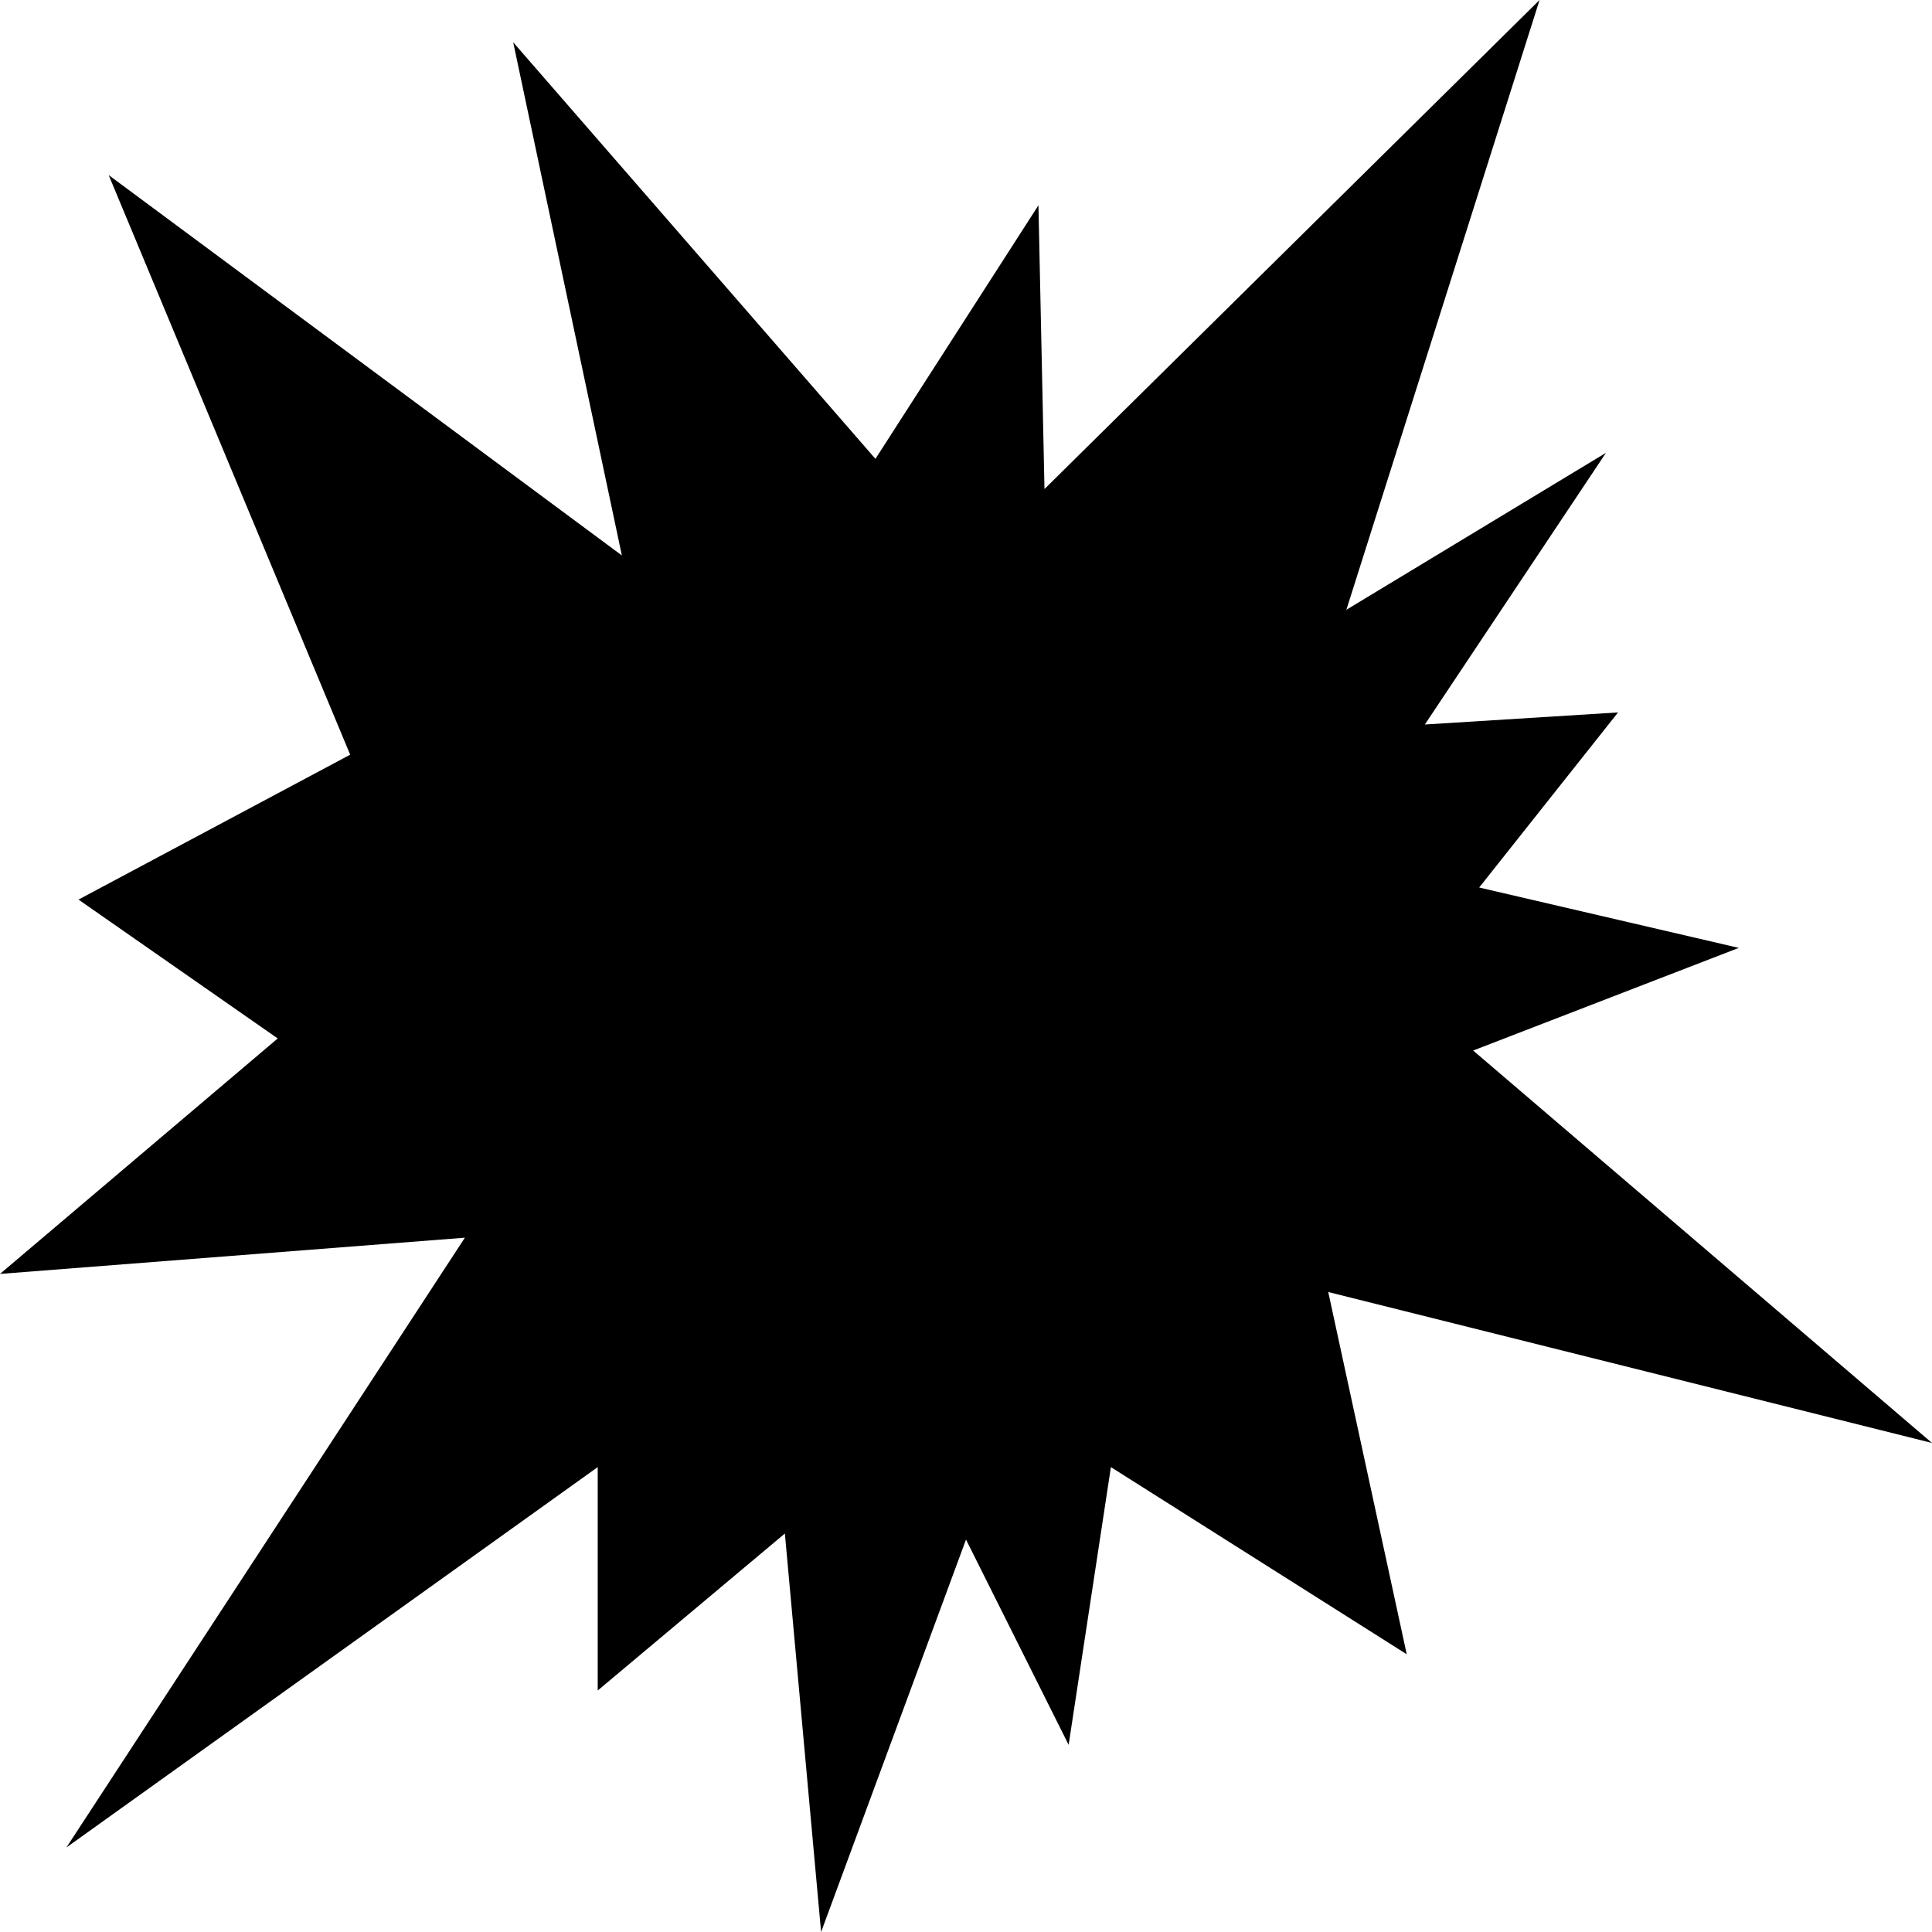
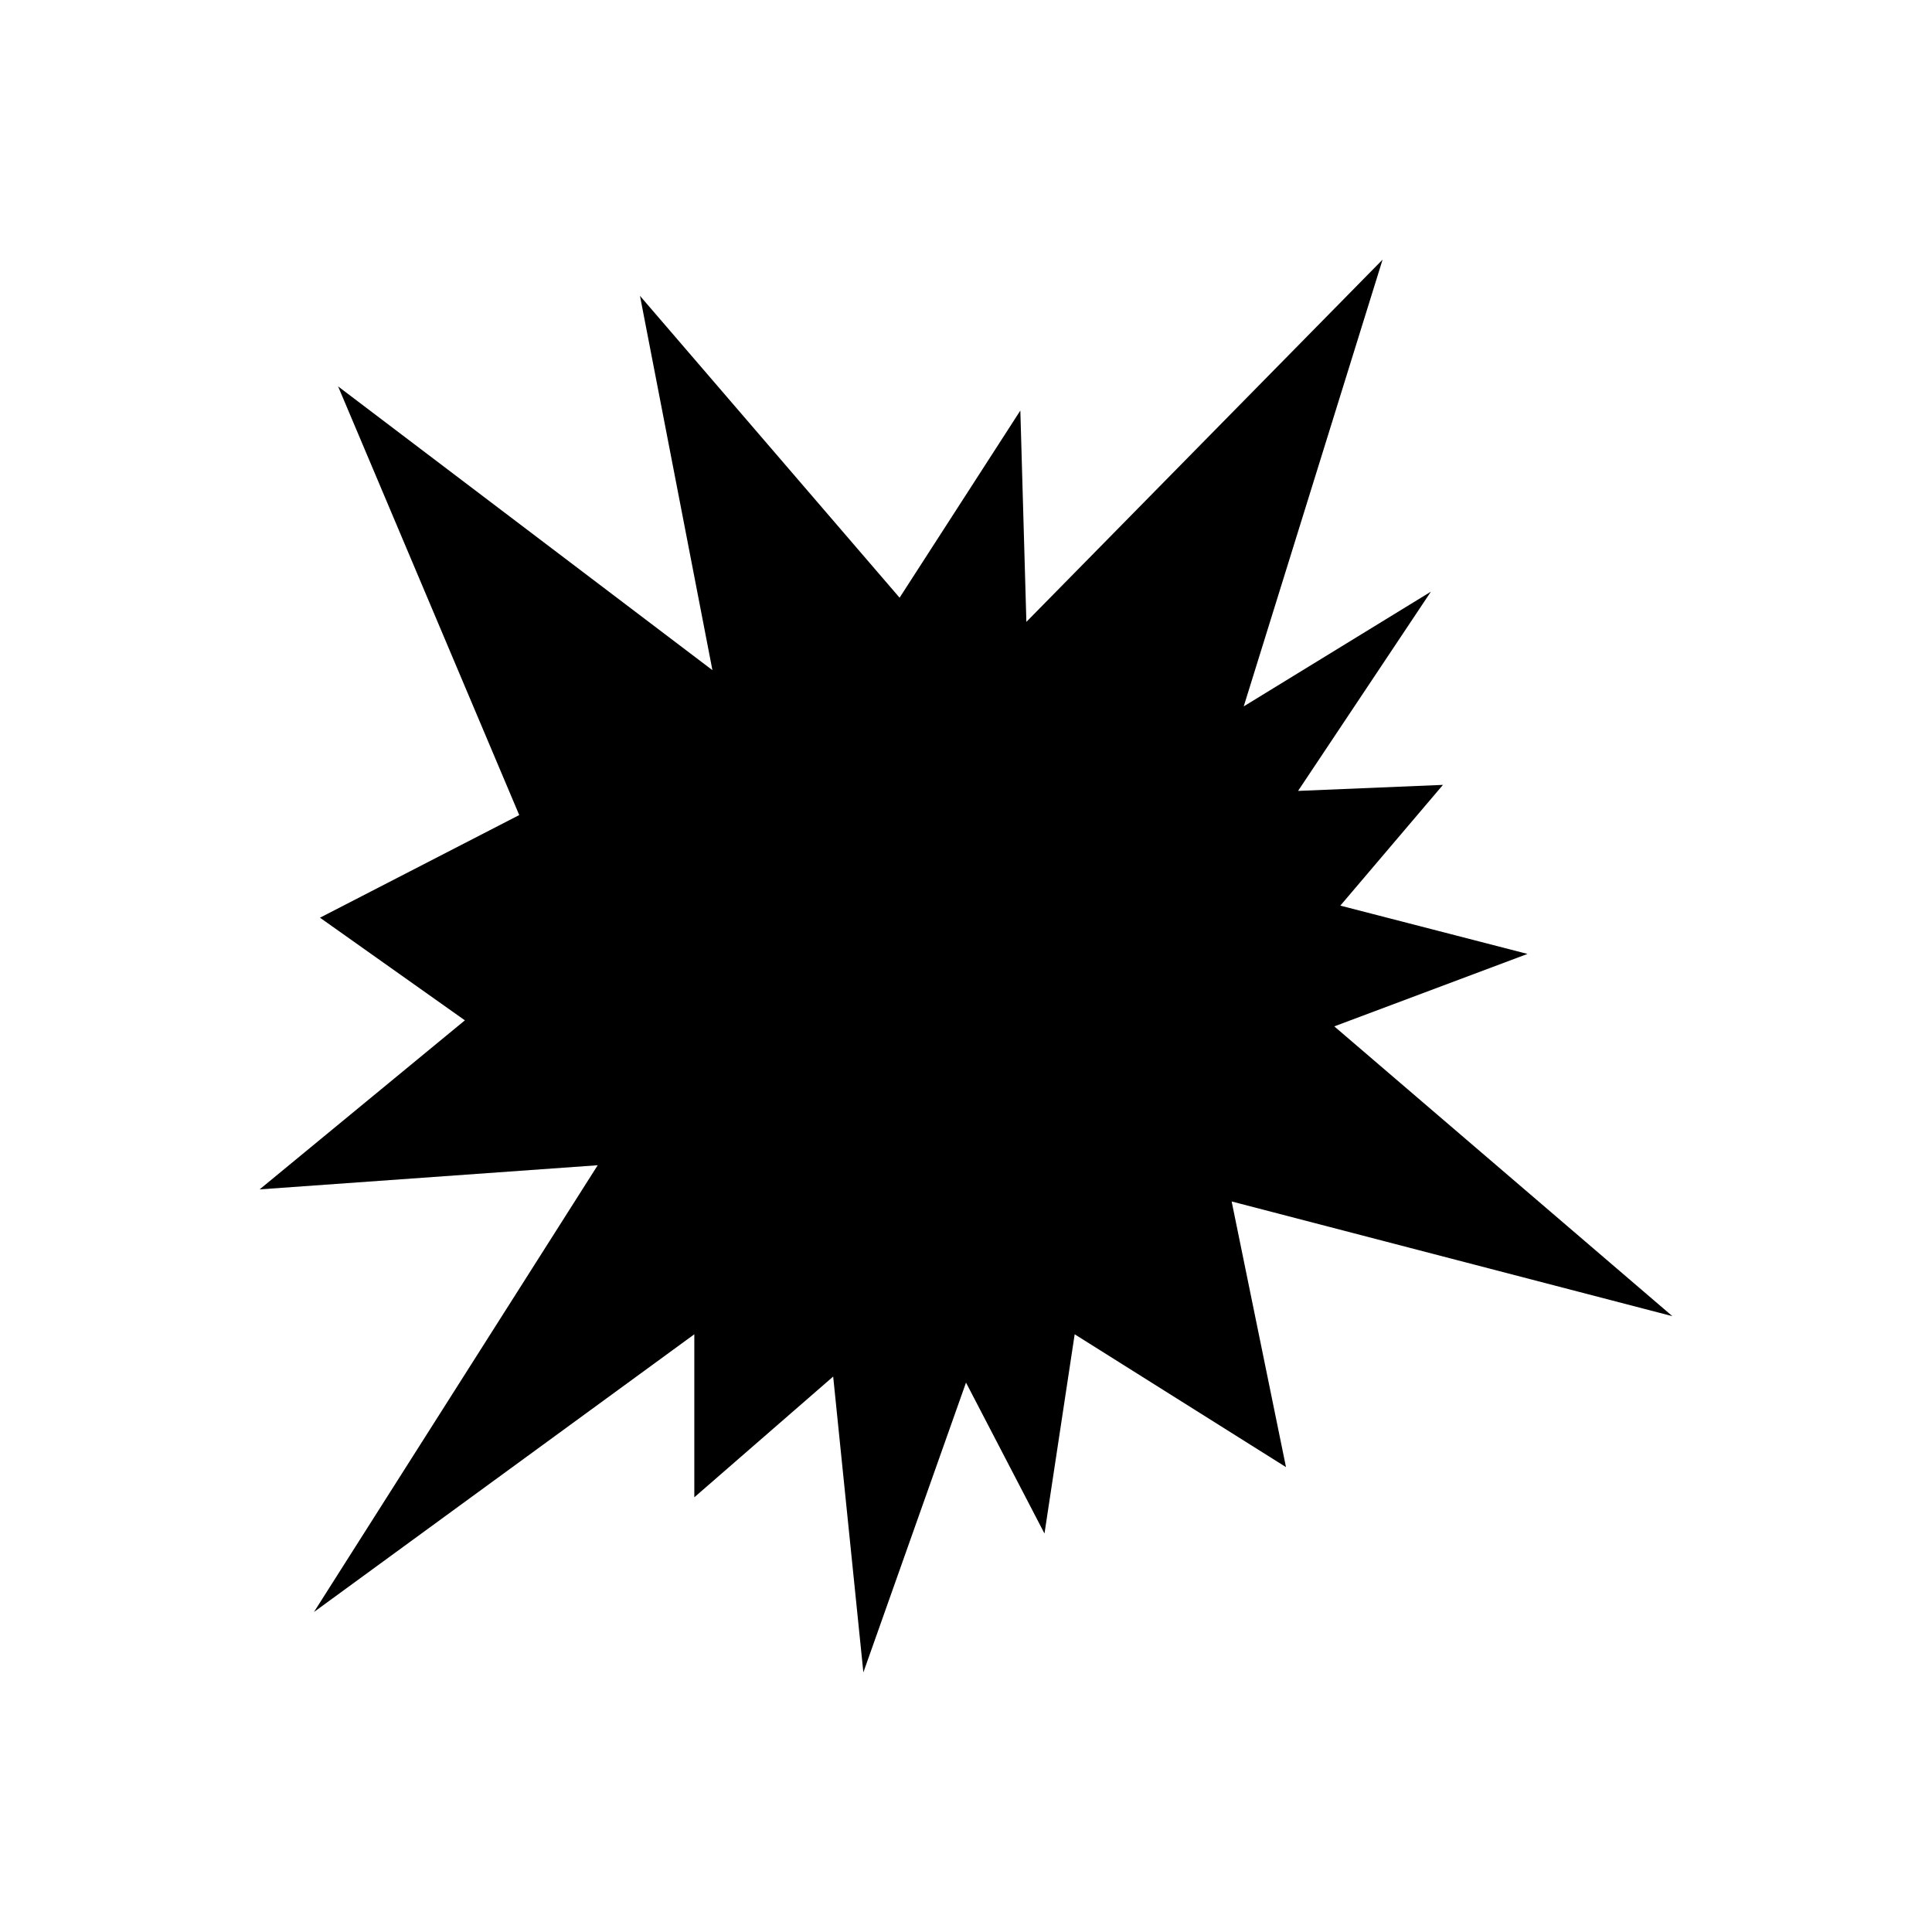
- <svg xmlns="http://www.w3.org/2000/svg" version="1.1" id="Capa_1" x="0px" y="0px" viewBox="0 0 455.111 455.111" style="enable-background:new 0 0 455.111 455.111;" xml:space="preserve">
-   <polygon points="15.644,435.2 140.8,345.6 140.8,398.222 184.889,361.244 193.422,455.111 227.556,362.667  251.733,411.022 261.689,345.6 331.378,389.689 312.889,304.356 455.111,339.911 347.022,247.467 409.6,223.289 348.444,209.067  381.156,167.822 335.644,170.667 378.311,106.667 317.156,143.644 362.667,0 246.044,115.2 244.622,48.356 206.222,108.089  120.889,9.956 146.489,130.844 25.6,41.244 82.489,177.778 18.489,211.911 65.422,244.622 0,300.089 109.511,291.556 " />
-   <polygon points="73.956,379.733 163.556,314.311 163.556,352.711 196.267,324.267 203.378,393.956   227.556,325.689 246.044,361.244 253.156,314.311 302.933,345.6 290.133,283.022 393.956,310.044 314.311,241.778 359.822,224.711  315.733,213.333 339.911,184.889 305.778,186.311 337.067,139.378 292.978,166.4 325.689,61.156 241.778,146.489 240.356,96.711  211.911,140.8 150.756,69.689 167.822,157.867 79.644,91.022 122.311,192 75.378,216.178 109.511,240.356 61.156,280.178  140.8,274.489 " />
+ <svg xmlns="http://www.w3.org/2000/svg" version="1.1" id="Capa_1" x="0px" y="0px" width="45.822px" viewBox="0 0 455.111 455.111" style="enable-background:new 0 0 455.111 455.111;" xml:space="preserve">
+   <polygon points="73.956,379.733 163.556,314.311 163.556,352.711 196.267,324.267 203.378,393.956  227.556,325.689 246.044,361.244 253.156,314.311 302.933,345.6 290.133,283.022 393.956,310.044 314.311,241.778 359.822,224.711  315.733,213.333 339.911,184.889 305.778,186.311 337.067,139.378 292.978,166.4 325.689,61.156 241.778,146.489 240.356,96.711  211.911,140.8 150.756,69.689 167.822,157.867 79.644,91.022 122.311,192 75.378,216.178 109.511,240.356 61.156,280.178  140.8,274.489 " />
  <g>
</g>
  <g>
</g>
  <g>
</g>
  <g>
</g>
  <g>
</g>
  <g>
</g>
  <g>
</g>
  <g>
</g>
  <g>
</g>
  <g>
</g>
  <g>
</g>
  <g>
</g>
  <g>
</g>
  <g>
</g>
  <g>
</g>
</svg>
